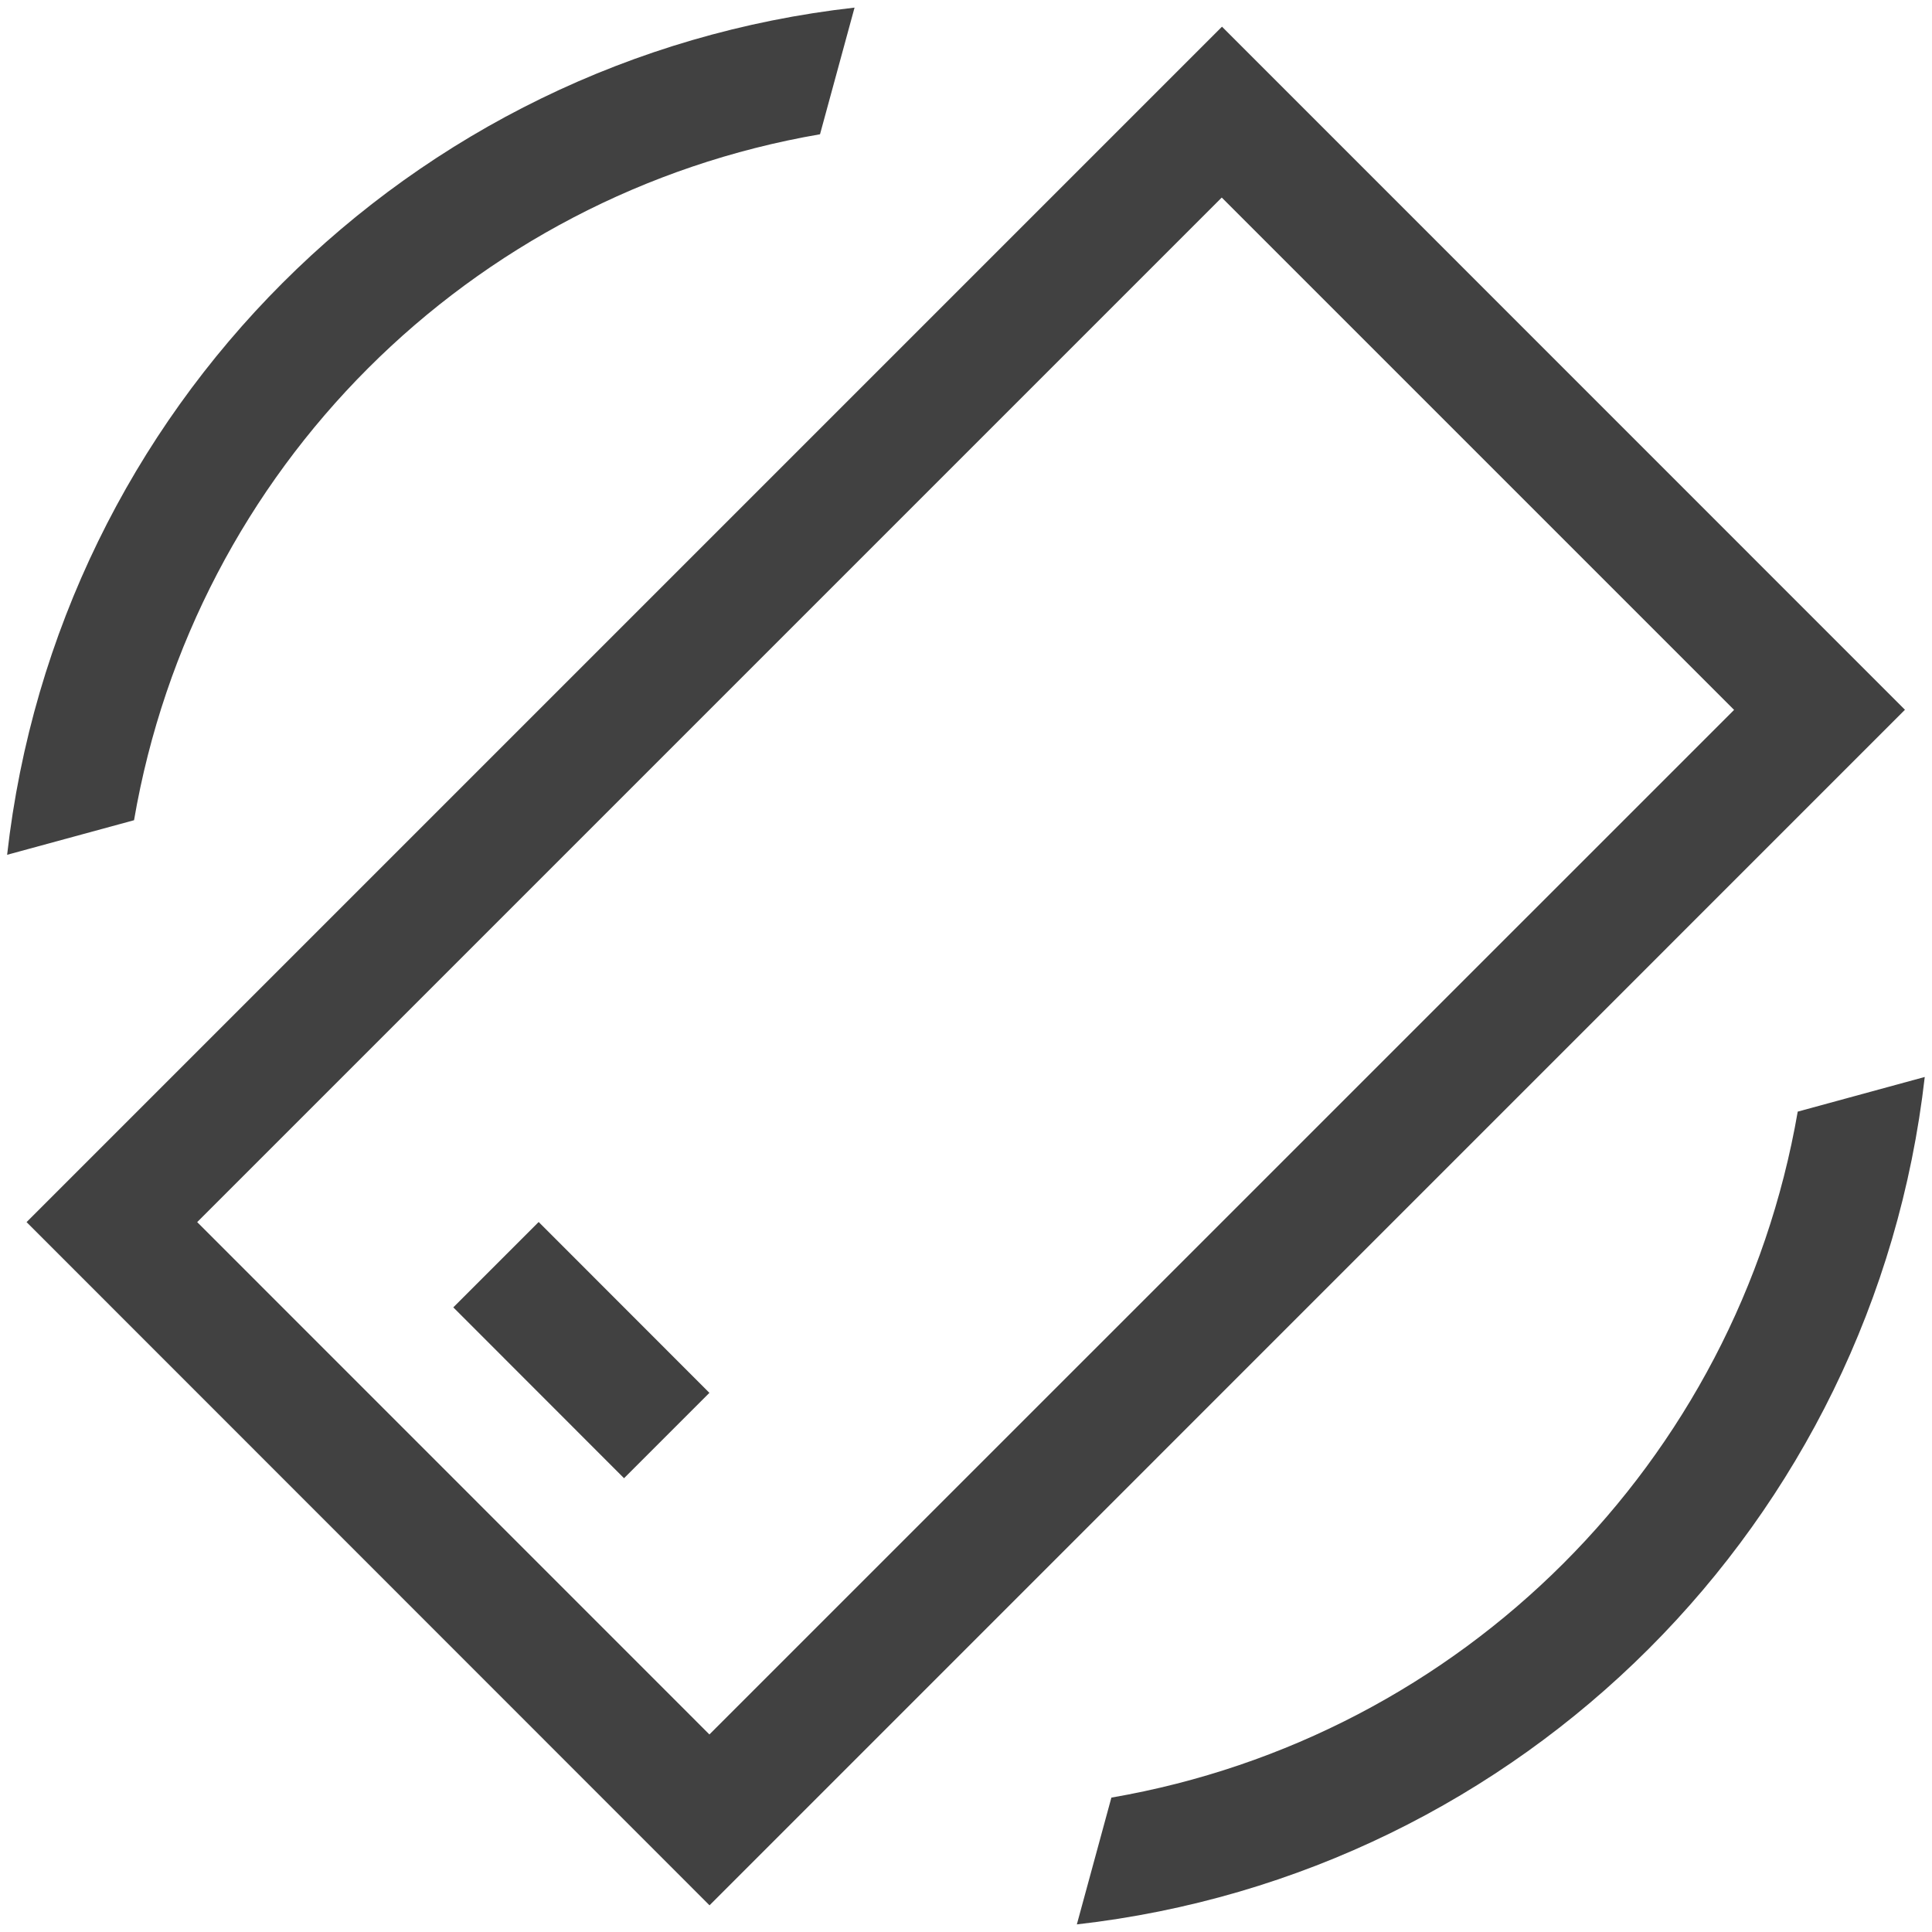
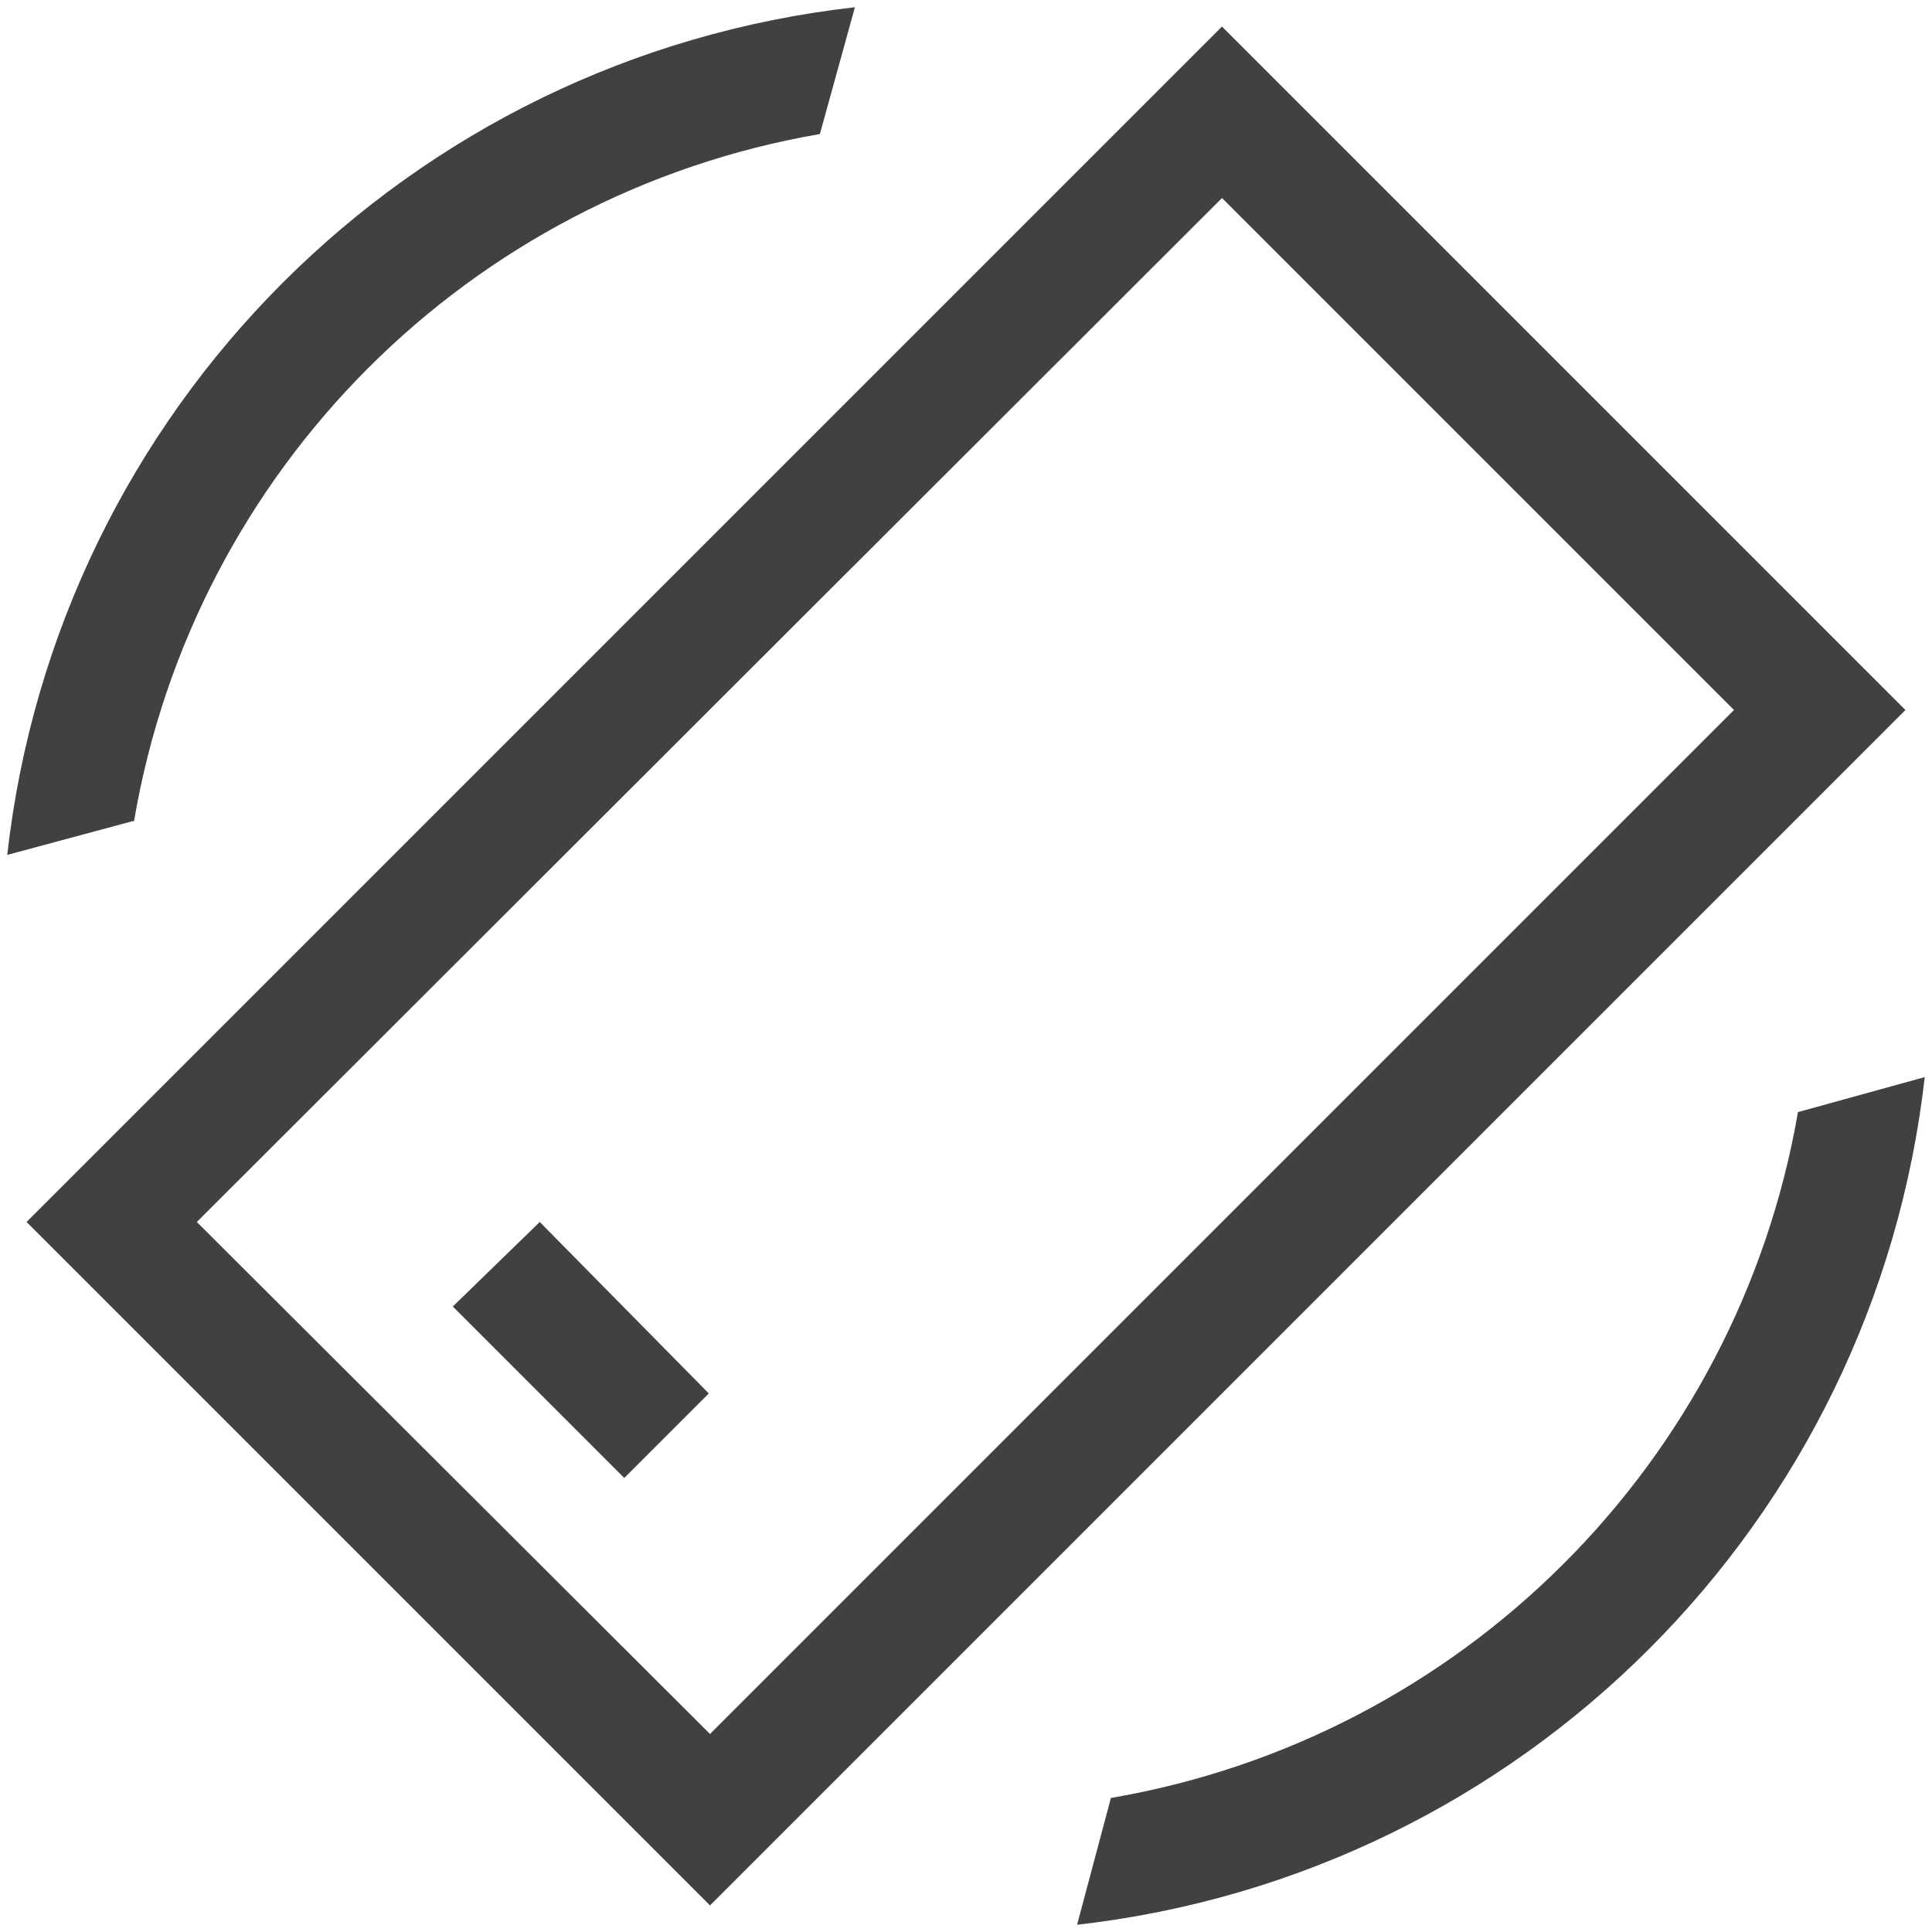
<svg xmlns="http://www.w3.org/2000/svg" viewBox="0 0 16 16">
-   <path fill="#414141" d="m1.109 6.793-1.05.286A7.957 7.957 0 0 1 7.077.063l-.286 1.049a6.96 6.96 0 0 0-5.681 5.681zm14.831 2.126-1.052.287a6.971 6.971 0 0 1-5.684 5.681l-.286 1.05a7.973 7.973 0 0 0 7.022-7.018zm-.164-3.041L10.12.221l-9.9 9.9 5.656 5.658zm-5.658-4.242 4.243 4.243-8.486 8.485-4.242-4.243zM5.168 12.242l.707-.707-1.414-1.415-.707.707z" />
+   <path fill="#414141" d="m1.1 6.8-1.04.28A7.96 7.96 0 0 1 7.08.06l-.29 1.05A6.96 6.96 0 0 0 1.11 6.8zm14.84 2.12-1.05.29a6.97 6.97 0 0 1-5.69 5.68l-.28 1.05a7.97 7.97 0 0 0 7.02-7.02zm-.16-3.04L10.12.22l-9.9 9.9 5.66 5.66zm-5.66-4.24 4.24 4.24-8.48 8.48-4.25-4.24zm-4.95 10.6.7-.7-1.4-1.42-.72.7z" />
</svg>
